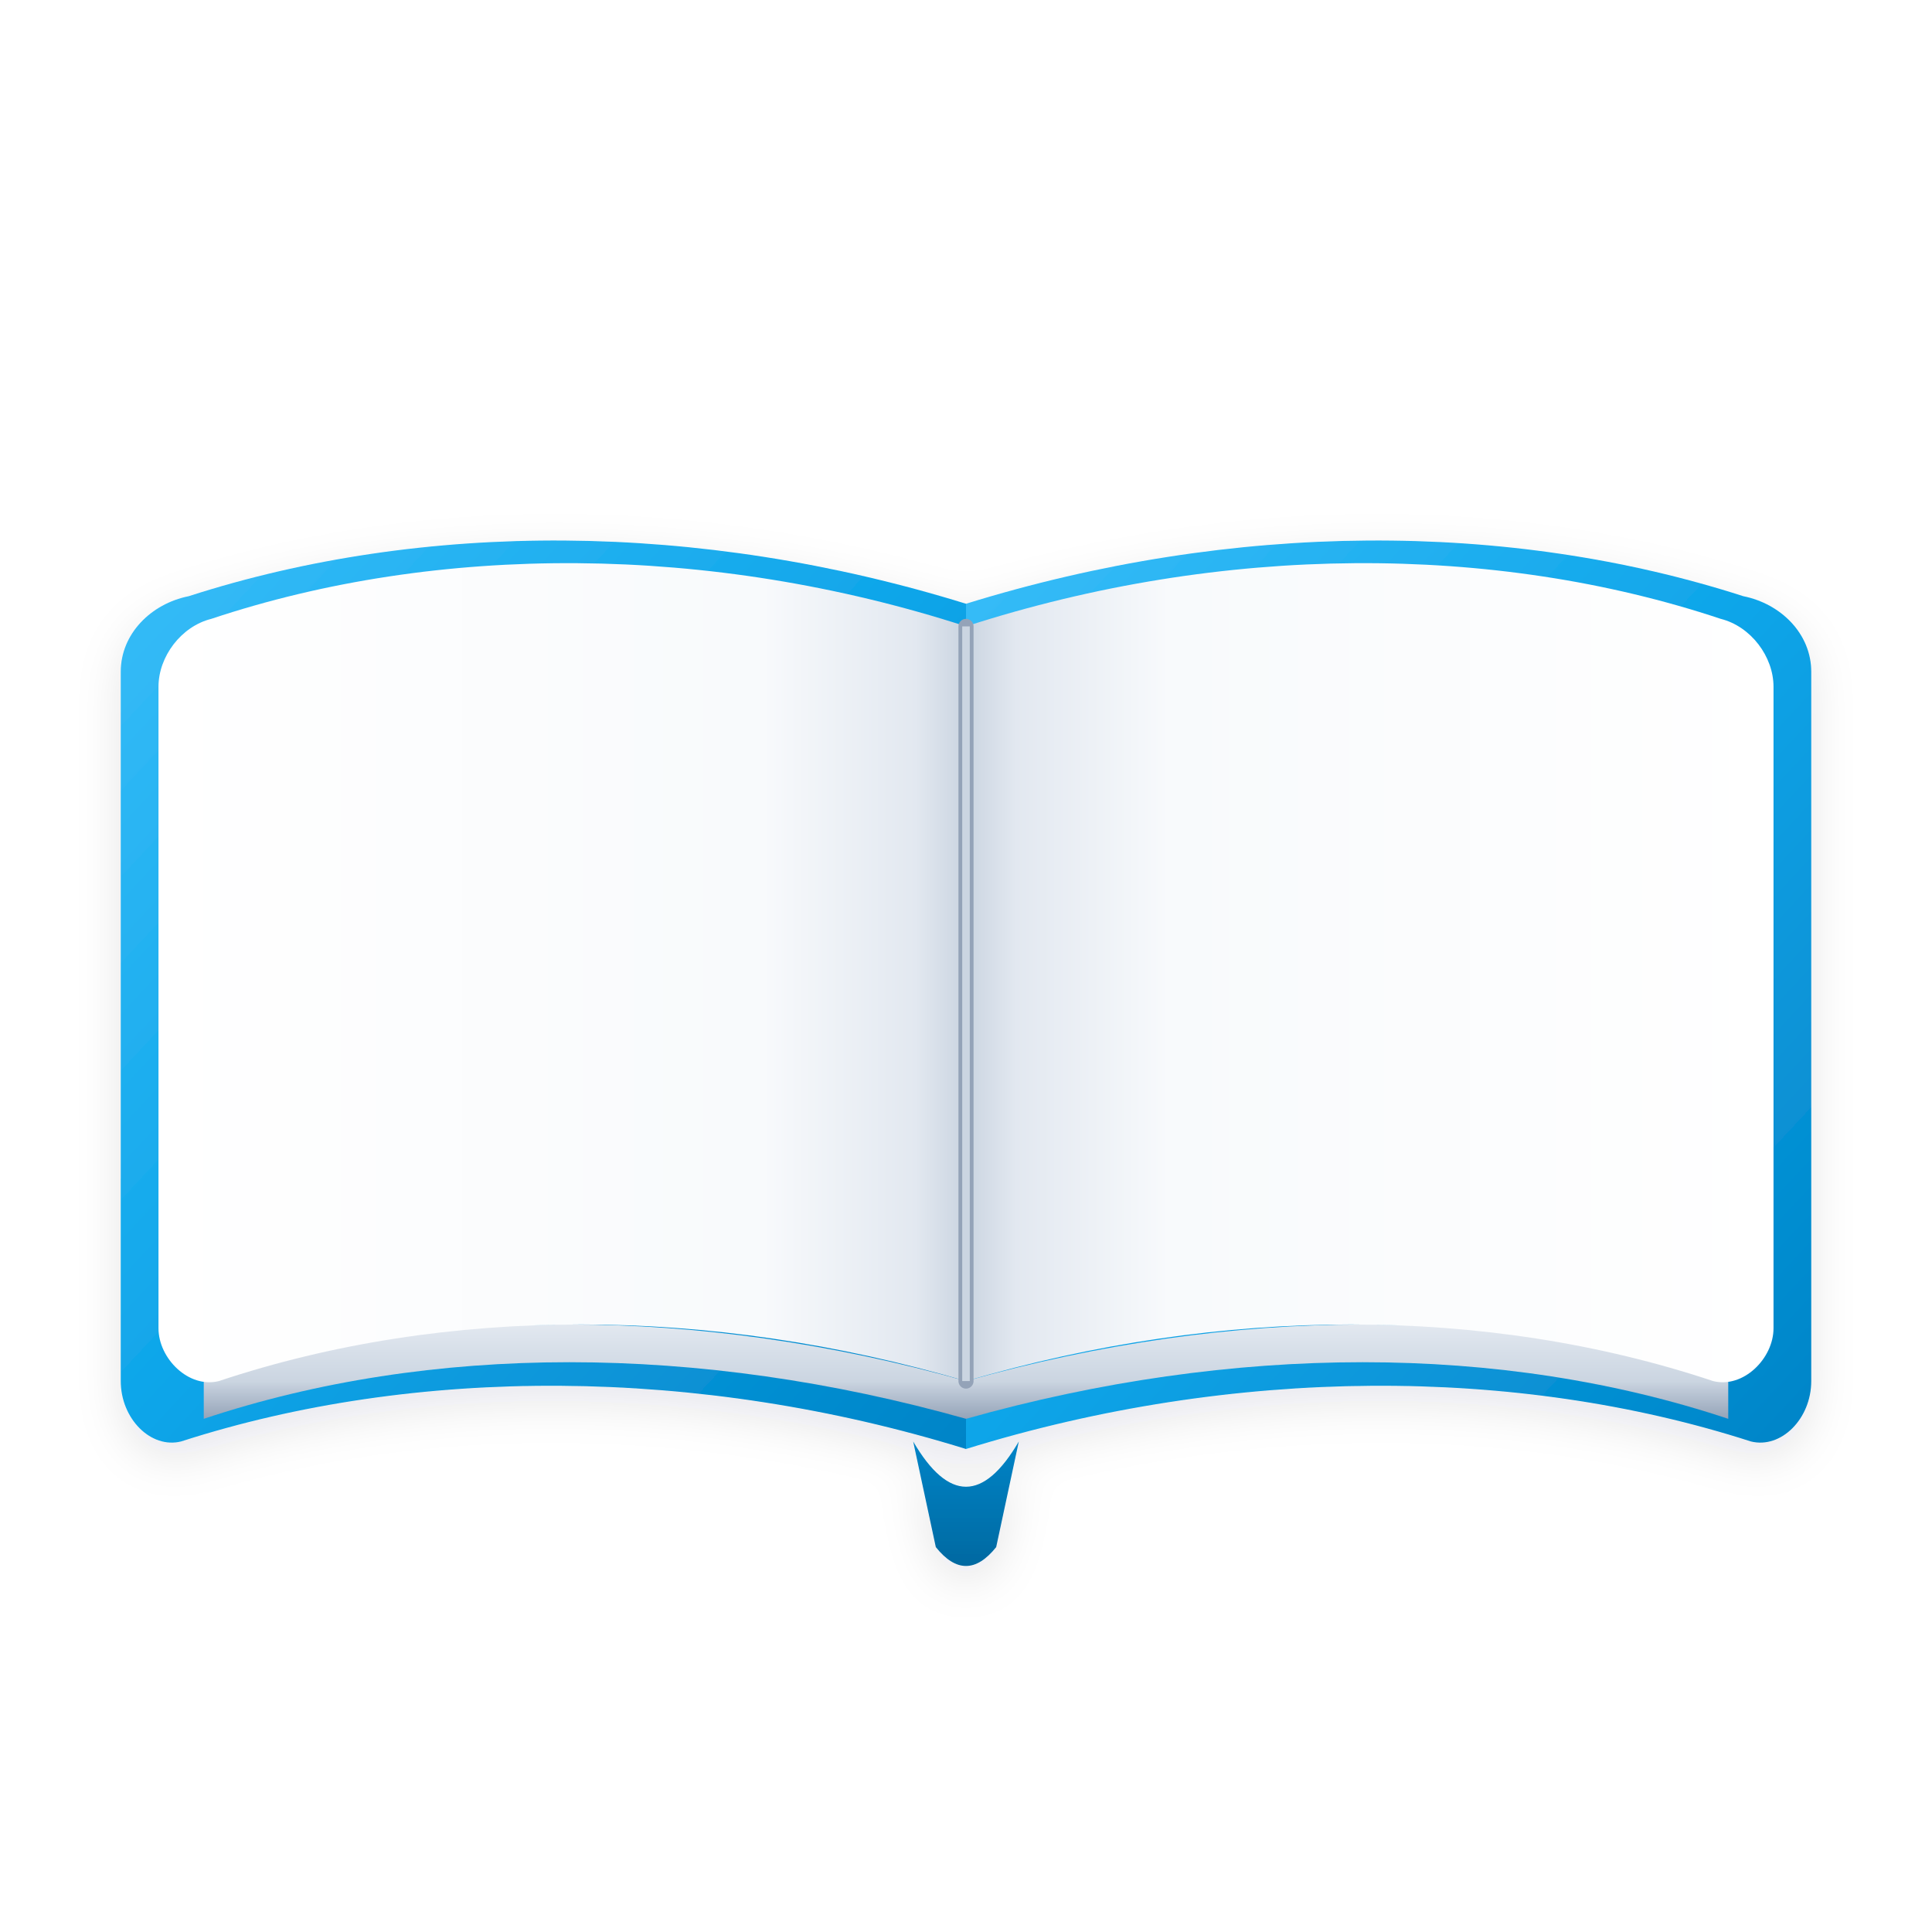
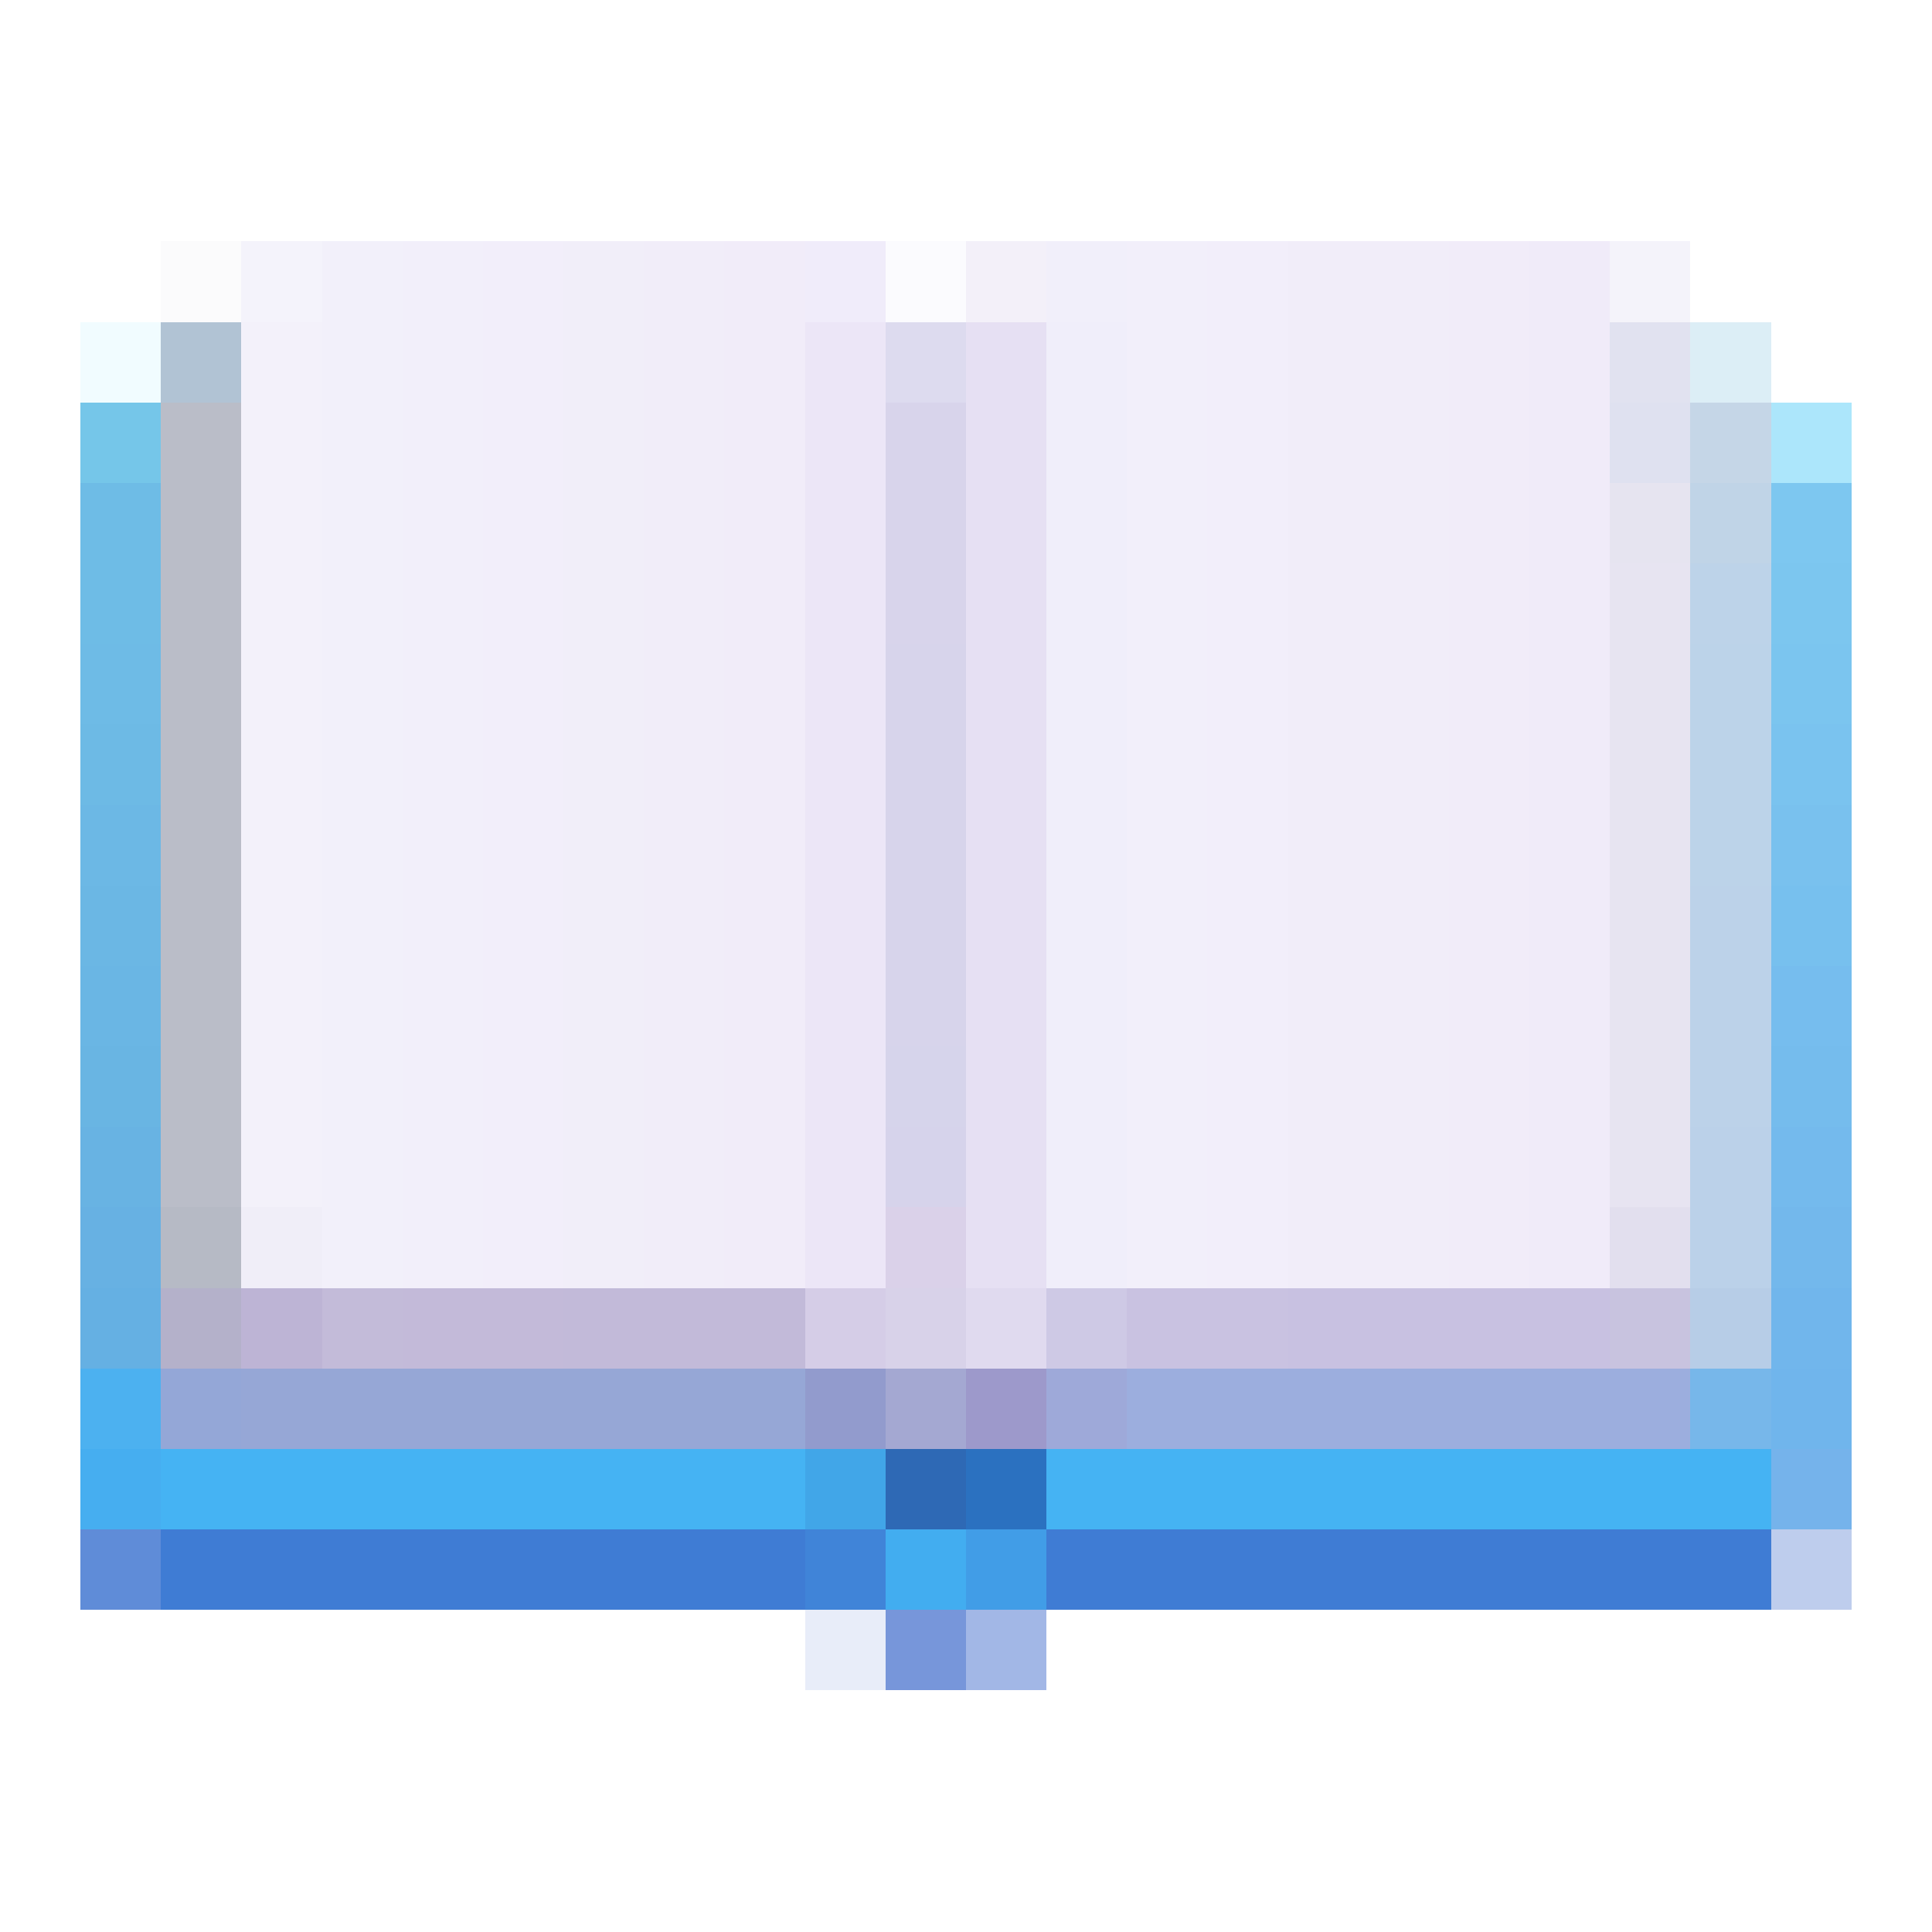
- <svg xmlns="http://www.w3.org/2000/svg" viewBox="0 0 512 512" width="100%" height="100%">
-   <defs>
-     <linearGradient id="bookCoverGrad" x1="0%" y1="0%" x2="100%" y2="100%">
-       <stop offset="0%" stop-color="#38bdf8" />
-       <stop offset="50%" stop-color="#0ea5e9" />
-       <stop offset="100%" stop-color="#0284c7" />
-     </linearGradient>
-     <linearGradient id="bookSpineGrad" x1="0%" y1="0%" x2="0%" y2="100%">
-       <stop offset="0%" stop-color="#0284c7" />
-       <stop offset="100%" stop-color="#0369a1" />
-     </linearGradient>
-     <linearGradient id="leftPageGrad" x1="100%" y1="0%" x2="0%" y2="0%">
-       <stop offset="0%" stop-color="#cbd5e1" />
-       <stop offset="6%" stop-color="#e2e8f0" />
-       <stop offset="25%" stop-color="#f8fafc" />
-       <stop offset="100%" stop-color="#ffffff" />
-     </linearGradient>
-     <linearGradient id="rightPageGrad" x1="0%" y1="0%" x2="100%" y2="0%">
-       <stop offset="0%" stop-color="#cbd5e1" />
-       <stop offset="6%" stop-color="#e2e8f0" />
-       <stop offset="25%" stop-color="#f8fafc" />
-       <stop offset="100%" stop-color="#ffffff" />
-     </linearGradient>
-     <linearGradient id="pageThicknessGrad" x1="0%" y1="0%" x2="0%" y2="100%">
-       <stop offset="0%" stop-color="#e2e8f0" />
-       <stop offset="60%" stop-color="#cbd5e1" />
-       <stop offset="100%" stop-color="#94a3b8" />
-     </linearGradient>
-     <filter id="bookDropShadow" x="-15%" y="-15%" width="130%" height="130%">
-       <feDropShadow dx="0" dy="14" stdDeviation="16" flood-color="#0284c7" flood-opacity="0.30" />
-       <feDropShadow dx="0" dy="4" stdDeviation="6" flood-color="#0f172a" flood-opacity="0.10" />
-     </filter>
-   </defs>
-   <g filter="url(#bookDropShadow)">
-     <path d="M 256 384              C 185 362, 110 362, 48 382              C 40 384, 32 376, 32 366              L 32 178              C 32 168, 40 160, 50 158              C 112 138, 185 138, 256 160              Z" fill="url(#bookCoverGrad)" />
-     <path d="M 256 384              C 327 362, 402 362, 464 382              C 472 384, 480 376, 480 366              L 480 178              C 480 168, 472 160, 462 158              C 400 138, 327 138, 256 160              Z" fill="url(#bookCoverGrad)" />
-     <path d="M 242 382              Q 256 406, 270 382              L 264 410              Q 256 420, 248 410              Z" fill="url(#bookSpineGrad)" />
-     <path d="M 54 366              C 114 346, 185 346, 256 366              L 256 376              C 185 356, 114 356, 54 376              Z" fill="url(#pageThicknessGrad)" />
-     <path d="M 458 366              C 398 346, 327 346, 256 366              L 256 376              C 327 356, 398 356, 458 376              Z" fill="url(#pageThicknessGrad)" />
-     <path d="M 256 166              C 188 144, 116 144, 56 164              C 48 166, 42 174, 42 182              L 42 352              C 42 360, 50 368, 58 366              C 118 346, 188 346, 256 366              Z" fill="url(#leftPageGrad)" />
-     <path d="M 256 166              C 324 144, 396 144, 456 164              C 464 166, 470 174, 470 182              L 470 352              C 470 360, 462 368, 454 366              C 394 346, 324 346, 256 366              Z" fill="url(#rightPageGrad)" />
-     <line x1="256" y1="166" x2="256" y2="366" stroke="#94a3b8" stroke-width="4" stroke-linecap="round" />
-     <line x1="256" y1="166" x2="256" y2="366" stroke="#cbd5e1" stroke-width="2" />
+ <svg xmlns="http://www.w3.org/2000/svg" viewBox="0 0 24 24" width="100%" height="100%" shape-rendering="crispEdges">
+   <g id="bible-book-icon">
+     <rect x="2" y="3" width="1" height="1" fill="#fbfbfc" />
+     <rect x="3" y="3" width="1" height="1" fill="#f4f3fb" />
+     <rect x="4" y="3" width="1" height="1" fill="#f2f0fa" />
+     <rect x="5" y="3" width="1" height="1" fill="#f2effa" />
+     <rect x="6" y="3" width="1" height="1" fill="#f2eefa" />
+     <rect x="7" y="3" width="1" height="1" fill="#f1eef9" />
+     <rect x="8" y="3" width="1" height="1" fill="#f1edf9" />
+     <rect x="9" y="3" width="1" height="1" fill="#f1ecf9" />
+     <rect x="10" y="3" width="1" height="1" fill="#f0ecfa" />
+     <rect x="11" y="3" width="1" height="1" fill="#fbfbfe" />
+     <rect x="12" y="3" width="1" height="1" fill="#f3f0f9" />
+     <rect x="13" y="3" width="1" height="1" fill="#f1effa" />
+     <rect x="14" y="3" width="1" height="1" fill="#f2effa" />
+     <rect x="15" y="3" width="1" height="1" fill="#f2eefa" />
+     <rect x="16" y="3" width="2" height="1" fill="#f1edf9" />
+     <rect x="18" y="3" width="1" height="1" fill="#f1ecf9" />
+     <rect x="19" y="3" width="1" height="1" fill="#f0ebf9" />
+     <rect x="20" y="3" width="1" height="1" fill="#f4f3fa" />
+     <rect x="1" y="4" width="1" height="1" fill="#f1fcff" />
+     <rect x="2" y="4" width="1" height="1" fill="#b1c3d4" />
+     <rect x="3" y="4" width="1" height="1" fill="#f3f1fa" />
+     <rect x="4" y="4" width="1" height="1" fill="#f2f0fa" />
+     <rect x="5" y="4" width="1" height="1" fill="#f2effa" />
+     <rect x="6" y="4" width="1" height="1" fill="#f2eefa" />
+     <rect x="7" y="4" width="1" height="1" fill="#f1eef9" />
+     <rect x="8" y="4" width="1" height="1" fill="#f1edf9" />
+     <rect x="9" y="4" width="1" height="1" fill="#f1ecf9" />
+     <rect x="10" y="4" width="1" height="1" fill="#ece6f7" />
+     <rect x="11" y="4" width="1" height="1" fill="#dddbef" />
+     <rect x="12" y="4" width="1" height="1" fill="#e6e0f3" />
+     <rect x="13" y="4" width="1" height="1" fill="#f0eefa" />
+     <rect x="14" y="4" width="1" height="1" fill="#f2effa" />
+     <rect x="15" y="4" width="1" height="1" fill="#f2eefa" />
+     <rect x="16" y="4" width="2" height="1" fill="#f1edf9" />
+     <rect x="18" y="4" width="1" height="1" fill="#f1ecf9" />
+     <rect x="19" y="4" width="1" height="1" fill="#f0ebf9" />
+     <rect x="20" y="4" width="1" height="1" fill="#e1e2f0" />
+     <rect x="21" y="4" width="1" height="1" fill="#dceef6" />
+     <rect x="1" y="5" width="1" height="1" fill="#75c6e9" />
+     <rect x="2" y="5" width="1" height="1" fill="#babdc8" />
+     <rect x="3" y="5" width="1" height="1" fill="#f3f1fa" />
+     <rect x="4" y="5" width="1" height="1" fill="#f2f0fa" />
+     <rect x="5" y="5" width="1" height="1" fill="#f2effa" />
+     <rect x="6" y="5" width="1" height="1" fill="#f2eefa" />
+     <rect x="7" y="5" width="1" height="1" fill="#f1eef9" />
+     <rect x="8" y="5" width="1" height="1" fill="#f1edf9" />
+     <rect x="9" y="5" width="1" height="1" fill="#f1ecf9" />
+     <rect x="10" y="5" width="1" height="1" fill="#ece6f7" />
+     <rect x="11" y="5" width="1" height="1" fill="#d8d4eb" />
+     <rect x="12" y="5" width="1" height="1" fill="#e6e0f3" />
+     <rect x="13" y="5" width="1" height="1" fill="#f0eefa" />
+     <rect x="14" y="5" width="1" height="1" fill="#f2effa" />
+     <rect x="15" y="5" width="1" height="1" fill="#f2eefa" />
+     <rect x="16" y="5" width="2" height="1" fill="#f1edf9" />
+     <rect x="18" y="5" width="1" height="1" fill="#f1ecf9" />
+     <rect x="19" y="5" width="1" height="1" fill="#f0ebf9" />
+     <rect x="20" y="5" width="1" height="1" fill="#dfe1f0" />
+     <rect x="21" y="5" width="1" height="1" fill="#c5d6e7" />
+     <rect x="22" y="5" width="1" height="1" fill="#ace6fb" />
+     <rect x="1" y="6" width="1" height="1" fill="#6ebce6" />
+     <rect x="2" y="6" width="1" height="1" fill="#babdc8" />
+     <rect x="3" y="6" width="1" height="1" fill="#f3f1fa" />
+     <rect x="4" y="6" width="1" height="1" fill="#f2f0fa" />
+     <rect x="5" y="6" width="1" height="1" fill="#f2effa" />
+     <rect x="6" y="6" width="1" height="1" fill="#f2eefa" />
+     <rect x="7" y="6" width="1" height="1" fill="#f1eef9" />
+     <rect x="8" y="6" width="1" height="1" fill="#f1edf9" />
+     <rect x="9" y="6" width="1" height="1" fill="#f1ecf9" />
+     <rect x="10" y="6" width="1" height="1" fill="#ece6f7" />
+     <rect x="11" y="6" width="1" height="1" fill="#d8d4eb" />
+     <rect x="12" y="6" width="1" height="1" fill="#e6e0f3" />
+     <rect x="13" y="6" width="1" height="1" fill="#f0eefa" />
+     <rect x="14" y="6" width="1" height="1" fill="#f2effa" />
+     <rect x="15" y="6" width="1" height="1" fill="#f2eefa" />
+     <rect x="16" y="6" width="2" height="1" fill="#f1edf9" />
+     <rect x="18" y="6" width="1" height="1" fill="#f1ecf9" />
+     <rect x="19" y="6" width="1" height="1" fill="#f0ebf9" />
+     <rect x="20" y="6" width="1" height="1" fill="#e6e4f0" />
+     <rect x="21" y="6" width="1" height="1" fill="#c0d4e7" />
+     <rect x="22" y="6" width="1" height="1" fill="#7dc7f0" />
+     <rect x="1" y="7" width="1" height="1" fill="#6ebce6" />
+     <rect x="2" y="7" width="1" height="1" fill="#babdc8" />
+     <rect x="3" y="7" width="1" height="1" fill="#f3f1fa" />
+     <rect x="4" y="7" width="1" height="1" fill="#f2f0fa" />
+     <rect x="5" y="7" width="1" height="1" fill="#f2effa" />
+     <rect x="6" y="7" width="1" height="1" fill="#f2eefa" />
+     <rect x="7" y="7" width="1" height="1" fill="#f1eef9" />
+     <rect x="8" y="7" width="1" height="1" fill="#f1edf9" />
+     <rect x="9" y="7" width="1" height="1" fill="#f1ecf9" />
+     <rect x="10" y="7" width="1" height="1" fill="#ece6f7" />
+     <rect x="11" y="7" width="1" height="1" fill="#d8d4eb" />
+     <rect x="12" y="7" width="1" height="1" fill="#e6e0f3" />
+     <rect x="13" y="7" width="1" height="1" fill="#f0eefa" />
+     <rect x="14" y="7" width="1" height="1" fill="#f2effa" />
+     <rect x="15" y="7" width="1" height="1" fill="#f2eefa" />
+     <rect x="16" y="7" width="2" height="1" fill="#f1edf9" />
+     <rect x="18" y="7" width="1" height="1" fill="#f1ecf9" />
+     <rect x="19" y="7" width="1" height="1" fill="#f0ebf9" />
+     <rect x="20" y="7" width="1" height="1" fill="#e7e4f1" />
+     <rect x="21" y="7" width="1" height="1" fill="#bdd3e9" />
+     <rect x="22" y="7" width="1" height="1" fill="#7cc6ef" />
+     <rect x="1" y="8" width="1" height="1" fill="#6ebbe6" />
+     <rect x="2" y="8" width="1" height="1" fill="#babdc8" />
+     <rect x="3" y="8" width="1" height="1" fill="#f3f1fa" />
+     <rect x="4" y="8" width="1" height="1" fill="#f2f0fa" />
+     <rect x="5" y="8" width="1" height="1" fill="#f2effa" />
+     <rect x="6" y="8" width="1" height="1" fill="#f2eefa" />
+     <rect x="7" y="8" width="1" height="1" fill="#f1eef9" />
+     <rect x="8" y="8" width="1" height="1" fill="#f1edf9" />
+     <rect x="9" y="8" width="1" height="1" fill="#f1ecf9" />
+     <rect x="10" y="8" width="1" height="1" fill="#ece6f7" />
+     <rect x="11" y="8" width="1" height="1" fill="#d7d4eb" />
+     <rect x="12" y="8" width="1" height="1" fill="#e6e0f3" />
+     <rect x="13" y="8" width="1" height="1" fill="#f0eefa" />
+     <rect x="14" y="8" width="1" height="1" fill="#f2effa" />
+     <rect x="15" y="8" width="1" height="1" fill="#f2eefa" />
+     <rect x="16" y="8" width="2" height="1" fill="#f1edf9" />
+     <rect x="18" y="8" width="1" height="1" fill="#f1ecf9" />
+     <rect x="19" y="8" width="1" height="1" fill="#f0ebf9" />
+     <rect x="20" y="8" width="1" height="1" fill="#e7e4f1" />
+     <rect x="21" y="8" width="1" height="1" fill="#bcd3e9" />
+     <rect x="22" y="8" width="1" height="1" fill="#7bc5ef" />
+     <rect x="1" y="9" width="1" height="1" fill="#6dbae5" />
+     <rect x="2" y="9" width="1" height="1" fill="#babdc8" />
+     <rect x="3" y="9" width="1" height="1" fill="#f3f1fa" />
+     <rect x="4" y="9" width="1" height="1" fill="#f2f0fa" />
+     <rect x="5" y="9" width="1" height="1" fill="#f2effa" />
+     <rect x="6" y="9" width="1" height="1" fill="#f2eefa" />
+     <rect x="7" y="9" width="1" height="1" fill="#f1eef9" />
+     <rect x="8" y="9" width="1" height="1" fill="#f1edf9" />
+     <rect x="9" y="9" width="1" height="1" fill="#f1ecf9" />
+     <rect x="10" y="9" width="1" height="1" fill="#ece6f7" />
+     <rect x="11" y="9" width="1" height="1" fill="#d7d4eb" />
+     <rect x="12" y="9" width="1" height="1" fill="#e6e0f3" />
+     <rect x="13" y="9" width="1" height="1" fill="#f0eefa" />
+     <rect x="14" y="9" width="1" height="1" fill="#f2effa" />
+     <rect x="15" y="9" width="1" height="1" fill="#f2eefa" />
+     <rect x="16" y="9" width="2" height="1" fill="#f1edf9" />
+     <rect x="18" y="9" width="1" height="1" fill="#f1ecf9" />
+     <rect x="19" y="9" width="1" height="1" fill="#f0ebf9" />
+     <rect x="20" y="9" width="1" height="1" fill="#e7e4f1" />
+     <rect x="21" y="9" width="1" height="1" fill="#bcd3e9" />
+     <rect x="22" y="9" width="1" height="1" fill="#7ac3ef" />
+     <rect x="1" y="10" width="1" height="1" fill="#6cb8e5" />
+     <rect x="2" y="10" width="1" height="1" fill="#babdc8" />
+     <rect x="3" y="10" width="1" height="1" fill="#f3f1fa" />
+     <rect x="4" y="10" width="1" height="1" fill="#f2f0fa" />
+     <rect x="5" y="10" width="1" height="1" fill="#f2effa" />
+     <rect x="6" y="10" width="1" height="1" fill="#f2eefa" />
+     <rect x="7" y="10" width="1" height="1" fill="#f1eef9" />
+     <rect x="8" y="10" width="1" height="1" fill="#f1edf9" />
+     <rect x="9" y="10" width="1" height="1" fill="#f1ecf9" />
+     <rect x="10" y="10" width="1" height="1" fill="#ece6f7" />
+     <rect x="11" y="10" width="1" height="1" fill="#d7d4eb" />
+     <rect x="12" y="10" width="1" height="1" fill="#e6e0f3" />
+     <rect x="13" y="10" width="1" height="1" fill="#f0eefa" />
+     <rect x="14" y="10" width="1" height="1" fill="#f2effa" />
+     <rect x="15" y="10" width="1" height="1" fill="#f2eefa" />
+     <rect x="16" y="10" width="2" height="1" fill="#f1edf9" />
+     <rect x="18" y="10" width="1" height="1" fill="#f1ecf9" />
+     <rect x="19" y="10" width="1" height="1" fill="#f0ebf9" />
+     <rect x="20" y="10" width="1" height="1" fill="#e7e4f1" />
+     <rect x="21" y="10" width="1" height="1" fill="#bcd3e9" />
+     <rect x="22" y="10" width="1" height="1" fill="#79c1ee" />
+     <rect x="1" y="11" width="1" height="1" fill="#6bb7e4" />
+     <rect x="2" y="11" width="1" height="1" fill="#babdc8" />
+     <rect x="3" y="11" width="1" height="1" fill="#f3f1fa" />
+     <rect x="4" y="11" width="1" height="1" fill="#f2f0fa" />
+     <rect x="5" y="11" width="1" height="1" fill="#f2effa" />
+     <rect x="6" y="11" width="1" height="1" fill="#f2eefa" />
+     <rect x="7" y="11" width="1" height="1" fill="#f1eef9" />
+     <rect x="8" y="11" width="1" height="1" fill="#f1edf9" />
+     <rect x="9" y="11" width="1" height="1" fill="#f1ecf9" />
+     <rect x="10" y="11" width="1" height="1" fill="#ece6f7" />
+     <rect x="11" y="11" width="1" height="1" fill="#d7d4eb" />
+     <rect x="12" y="11" width="1" height="1" fill="#e6e0f3" />
+     <rect x="13" y="11" width="1" height="1" fill="#f0eefa" />
+     <rect x="14" y="11" width="1" height="1" fill="#f2effa" />
+     <rect x="15" y="11" width="1" height="1" fill="#f2eefa" />
+     <rect x="16" y="11" width="2" height="1" fill="#f1edf9" />
+     <rect x="18" y="11" width="1" height="1" fill="#f1ecf9" />
+     <rect x="19" y="11" width="1" height="1" fill="#f0ebf9" />
+     <rect x="20" y="11" width="1" height="1" fill="#e7e4f1" />
+     <rect x="21" y="11" width="1" height="1" fill="#bcd2e9" />
+     <rect x="22" y="11" width="1" height="1" fill="#77c0ee" />
+     <rect x="1" y="12" width="1" height="1" fill="#6ab6e4" />
+     <rect x="2" y="12" width="1" height="1" fill="#babdc8" />
+     <rect x="3" y="12" width="1" height="1" fill="#f3f1fa" />
+     <rect x="4" y="12" width="1" height="1" fill="#f2f0fa" />
+     <rect x="5" y="12" width="1" height="1" fill="#f2effa" />
+     <rect x="6" y="12" width="1" height="1" fill="#f2eefa" />
+     <rect x="7" y="12" width="1" height="1" fill="#f1eef9" />
+     <rect x="8" y="12" width="1" height="1" fill="#f1edf9" />
+     <rect x="9" y="12" width="1" height="1" fill="#f1ecf9" />
+     <rect x="10" y="12" width="1" height="1" fill="#ece6f7" />
+     <rect x="11" y="12" width="1" height="1" fill="#d7d4eb" />
+     <rect x="12" y="12" width="1" height="1" fill="#e6e0f3" />
+     <rect x="13" y="12" width="1" height="1" fill="#f0eefa" />
+     <rect x="14" y="12" width="1" height="1" fill="#f2effa" />
+     <rect x="15" y="12" width="1" height="1" fill="#f2eefa" />
+     <rect x="16" y="12" width="2" height="1" fill="#f1edf9" />
+     <rect x="18" y="12" width="1" height="1" fill="#f1ecf9" />
+     <rect x="19" y="12" width="1" height="1" fill="#f0ebf9" />
+     <rect x="20" y="12" width="1" height="1" fill="#e7e4f1" />
+     <rect x="21" y="12" width="1" height="1" fill="#bcd2e9" />
+     <rect x="22" y="12" width="1" height="1" fill="#76bdee" />
+     <rect x="1" y="13" width="1" height="1" fill="#69b5e3" />
+     <rect x="2" y="13" width="1" height="1" fill="#babdc8" />
+     <rect x="3" y="13" width="1" height="1" fill="#f3f1fa" />
+     <rect x="4" y="13" width="1" height="1" fill="#f2f0fa" />
+     <rect x="5" y="13" width="1" height="1" fill="#f2effa" />
+     <rect x="6" y="13" width="1" height="1" fill="#f2eefa" />
+     <rect x="7" y="13" width="1" height="1" fill="#f1eef9" />
+     <rect x="8" y="13" width="1" height="1" fill="#f1edf9" />
+     <rect x="9" y="13" width="1" height="1" fill="#f1ecf9" />
+     <rect x="10" y="13" width="1" height="1" fill="#ece6f7" />
+     <rect x="11" y="13" width="1" height="1" fill="#d6d4eb" />
+     <rect x="12" y="13" width="1" height="1" fill="#e6e0f3" />
+     <rect x="13" y="13" width="1" height="1" fill="#f0eefa" />
+     <rect x="14" y="13" width="1" height="1" fill="#f2effa" />
+     <rect x="15" y="13" width="1" height="1" fill="#f2eefa" />
+     <rect x="16" y="13" width="2" height="1" fill="#f1edf9" />
+     <rect x="18" y="13" width="1" height="1" fill="#f1ecf9" />
+     <rect x="19" y="13" width="1" height="1" fill="#f0ebf9" />
+     <rect x="20" y="13" width="1" height="1" fill="#e7e4f1" />
+     <rect x="21" y="13" width="1" height="1" fill="#bcd2e9" />
+     <rect x="22" y="13" width="1" height="1" fill="#75bced" />
+     <rect x="1" y="14" width="1" height="1" fill="#68b3e3" />
+     <rect x="2" y="14" width="1" height="1" fill="#babdc8" />
+     <rect x="3" y="14" width="1" height="1" fill="#f3f1fa" />
+     <rect x="4" y="14" width="1" height="1" fill="#f2f0fa" />
+     <rect x="5" y="14" width="1" height="1" fill="#f2effa" />
+     <rect x="6" y="14" width="1" height="1" fill="#f2eefa" />
+     <rect x="7" y="14" width="1" height="1" fill="#f1eef9" />
+     <rect x="8" y="14" width="1" height="1" fill="#f1edf9" />
+     <rect x="9" y="14" width="1" height="1" fill="#f1ecf9" />
+     <rect x="10" y="14" width="1" height="1" fill="#ece6f7" />
+     <rect x="11" y="14" width="1" height="1" fill="#d6d3eb" />
+     <rect x="12" y="14" width="1" height="1" fill="#e6e0f3" />
+     <rect x="13" y="14" width="1" height="1" fill="#f0eefa" />
+     <rect x="14" y="14" width="1" height="1" fill="#f2effa" />
+     <rect x="15" y="14" width="1" height="1" fill="#f2eefa" />
+     <rect x="16" y="14" width="2" height="1" fill="#f1edf9" />
+     <rect x="18" y="14" width="1" height="1" fill="#f1ecf9" />
+     <rect x="19" y="14" width="1" height="1" fill="#f0ebf9" />
+     <rect x="20" y="14" width="1" height="1" fill="#e7e4f1" />
+     <rect x="21" y="14" width="1" height="1" fill="#bbd1e9" />
+     <rect x="22" y="14" width="1" height="1" fill="#74baed" />
+     <rect x="1" y="15" width="1" height="1" fill="#67b1e3" />
+     <rect x="2" y="15" width="1" height="1" fill="#b6bac5" />
+     <rect x="3" y="15" width="1" height="1" fill="#f0eef8" />
+     <rect x="4" y="15" width="1" height="1" fill="#f2f0fa" />
+     <rect x="5" y="15" width="1" height="1" fill="#f2effa" />
+     <rect x="6" y="15" width="1" height="1" fill="#f2eefa" />
+     <rect x="7" y="15" width="1" height="1" fill="#f1eef9" />
+     <rect x="8" y="15" width="1" height="1" fill="#f1edf9" />
+     <rect x="9" y="15" width="1" height="1" fill="#f1ecf9" />
+     <rect x="10" y="15" width="1" height="1" fill="#ece6f7" />
+     <rect x="11" y="15" width="1" height="1" fill="#dad1e9" />
+     <rect x="12" y="15" width="1" height="1" fill="#e6e0f3" />
+     <rect x="13" y="15" width="1" height="1" fill="#f0eefa" />
+     <rect x="14" y="15" width="1" height="1" fill="#f2effa" />
+     <rect x="15" y="15" width="1" height="1" fill="#f2eefa" />
+     <rect x="16" y="15" width="2" height="1" fill="#f1edf9" />
+     <rect x="18" y="15" width="1" height="1" fill="#f1ecf9" />
+     <rect x="19" y="15" width="1" height="1" fill="#f0ebf9" />
+     <rect x="20" y="15" width="1" height="1" fill="#e2dfee" />
+     <rect x="21" y="15" width="1" height="1" fill="#bbd1e9" />
+     <rect x="22" y="15" width="1" height="1" fill="#73b8ec" />
+     <rect x="1" y="16" width="1" height="1" fill="#65b0e3" />
+     <rect x="2" y="16" width="1" height="1" fill="#b4b1ca" />
+     <rect x="3" y="16" width="1" height="1" fill="#bdb4d5" />
+     <rect x="4" y="16" width="1" height="1" fill="#c3bbd9" />
+     <rect x="5" y="16" width="2" height="1" fill="#c3bad9" />
+     <rect x="7" y="16" width="3" height="1" fill="#c2bad9" />
+     <rect x="10" y="16" width="1" height="1" fill="#d5cde7" />
+     <rect x="11" y="16" width="1" height="1" fill="#d8d2e9" />
+     <rect x="12" y="16" width="1" height="1" fill="#e0daef" />
+     <rect x="13" y="16" width="1" height="1" fill="#cec9e5" />
+     <rect x="14" y="16" width="2" height="1" fill="#c9c2e1" />
+     <rect x="16" y="16" width="4" height="1" fill="#c8c1e1" />
+     <rect x="20" y="16" width="1" height="1" fill="#c8c3df" />
+     <rect x="21" y="16" width="1" height="1" fill="#b7cde7" />
+     <rect x="22" y="16" width="1" height="1" fill="#71b6ec" />
+     <rect x="1" y="17" width="1" height="1" fill="#4cb1f0" />
+     <rect x="2" y="17" width="1" height="1" fill="#94a7d7" />
+     <rect x="3" y="17" width="7" height="1" fill="#96a7d6" />
+     <rect x="10" y="17" width="1" height="1" fill="#929bcd" />
+     <rect x="11" y="17" width="1" height="1" fill="#a4a8d2" />
+     <rect x="12" y="17" width="1" height="1" fill="#9d99cb" />
+     <rect x="13" y="17" width="1" height="1" fill="#9ea9d9" />
+     <rect x="14" y="17" width="7" height="1" fill="#9caede" />
+     <rect x="21" y="17" width="1" height="1" fill="#77b7ea" />
+     <rect x="22" y="17" width="1" height="1" fill="#70b5ec" />
+     <rect x="1" y="18" width="1" height="1" fill="#46aef0" />
+     <rect x="2" y="18" width="8" height="1" fill="#45b3f3" />
+     <rect x="10" y="18" width="1" height="1" fill="#41a6e8" />
+     <rect x="11" y="18" width="1" height="1" fill="#2e69b5" />
+     <rect x="12" y="18" width="1" height="1" fill="#2b71c0" />
+     <rect x="13" y="18" width="9" height="1" fill="#45b3f3" />
+     <rect x="22" y="18" width="1" height="1" fill="#75b3eb" />
+     <rect x="1" y="19" width="1" height="1" fill="#5f8cd8" />
+     <rect x="2" y="19" width="8" height="1" fill="#3f7cd4" />
+     <rect x="10" y="19" width="1" height="1" fill="#4084d8" />
+     <rect x="11" y="19" width="1" height="1" fill="#42adf0" />
+     <rect x="12" y="19" width="1" height="1" fill="#419de7" />
+     <rect x="13" y="19" width="9" height="1" fill="#3f7cd4" />
+     <rect x="22" y="19" width="1" height="1" fill="#becded" />
+     <rect x="10" y="20" width="1" height="1" fill="#e8edf9" />
+     <rect x="11" y="20" width="1" height="1" fill="#7796da" />
+     <rect x="12" y="20" width="1" height="1" fill="#a2b7e6" />
  </g>
</svg>
